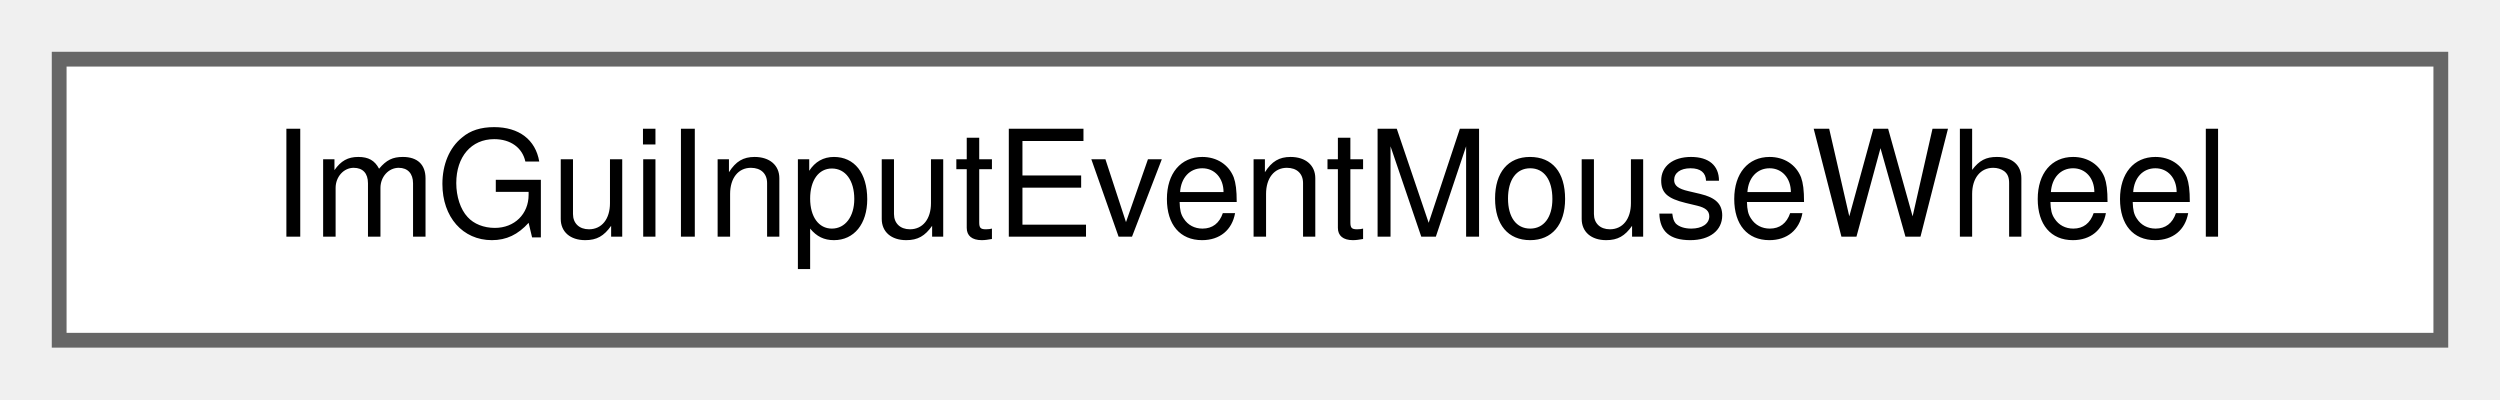
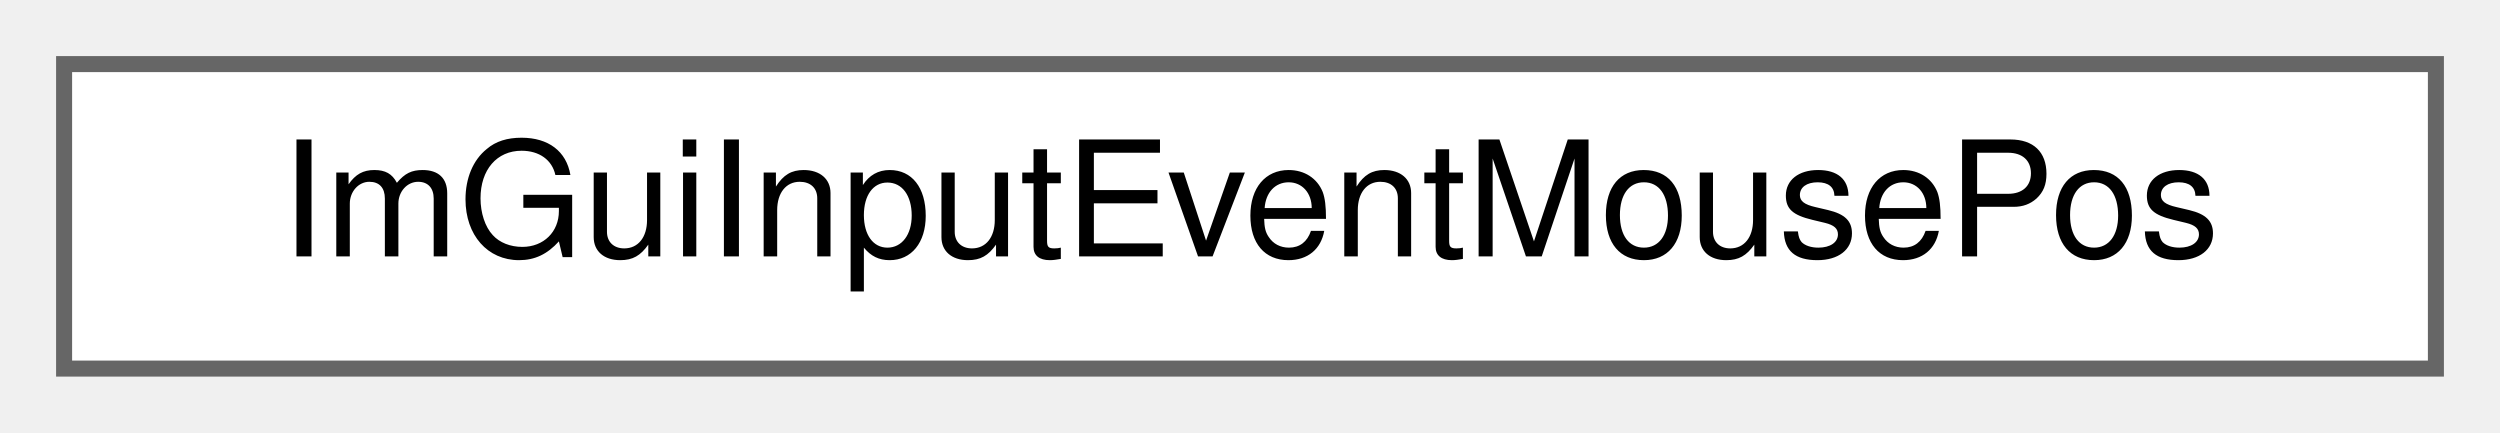
- <svg xmlns="http://www.w3.org/2000/svg" xmlns:xlink="http://www.w3.org/1999/xlink" width="169pt" height="27pt" viewBox="0.00 0.00 169.00 27.00">
+ <svg xmlns="http://www.w3.org/2000/svg" xmlns:xlink="http://www.w3.org/1999/xlink" width="156pt" height="27pt" viewBox="0.00 0.00 156.00 27.00">
  <g id="graph0" class="graph" transform="scale(1 1) rotate(0) translate(4 23)">
    <g id="Node000000" class="node">
      <g id="a_Node000000">
-         <a xlink:href="structImGuiInputEventMouseWheel.html" target="_top" xlink:title=" ">
-           <polygon fill="white" stroke="#666666" points="161,-19 0,-19 0,0 161,0 161,-19" />
-           <text text-anchor="middle" x="80.5" y="-7" font-family="Helvetica,sans-Serif" font-size="10.00">ImGuiInputEventMouseWheel</text>
+         <a xlink:href="structImGuiInputEventMousePos.html" target="_top" xlink:title=" ">
+           <polygon fill="white" stroke="#666666" points="148,-19 0,-19 0,0 148,0 148,-19" />
+           <text text-anchor="middle" x="74" y="-7" font-family="Helvetica,sans-Serif" font-size="10.00">ImGuiInputEventMousePos</text>
        </a>
      </g>
    </g>
  </g>
</svg>
